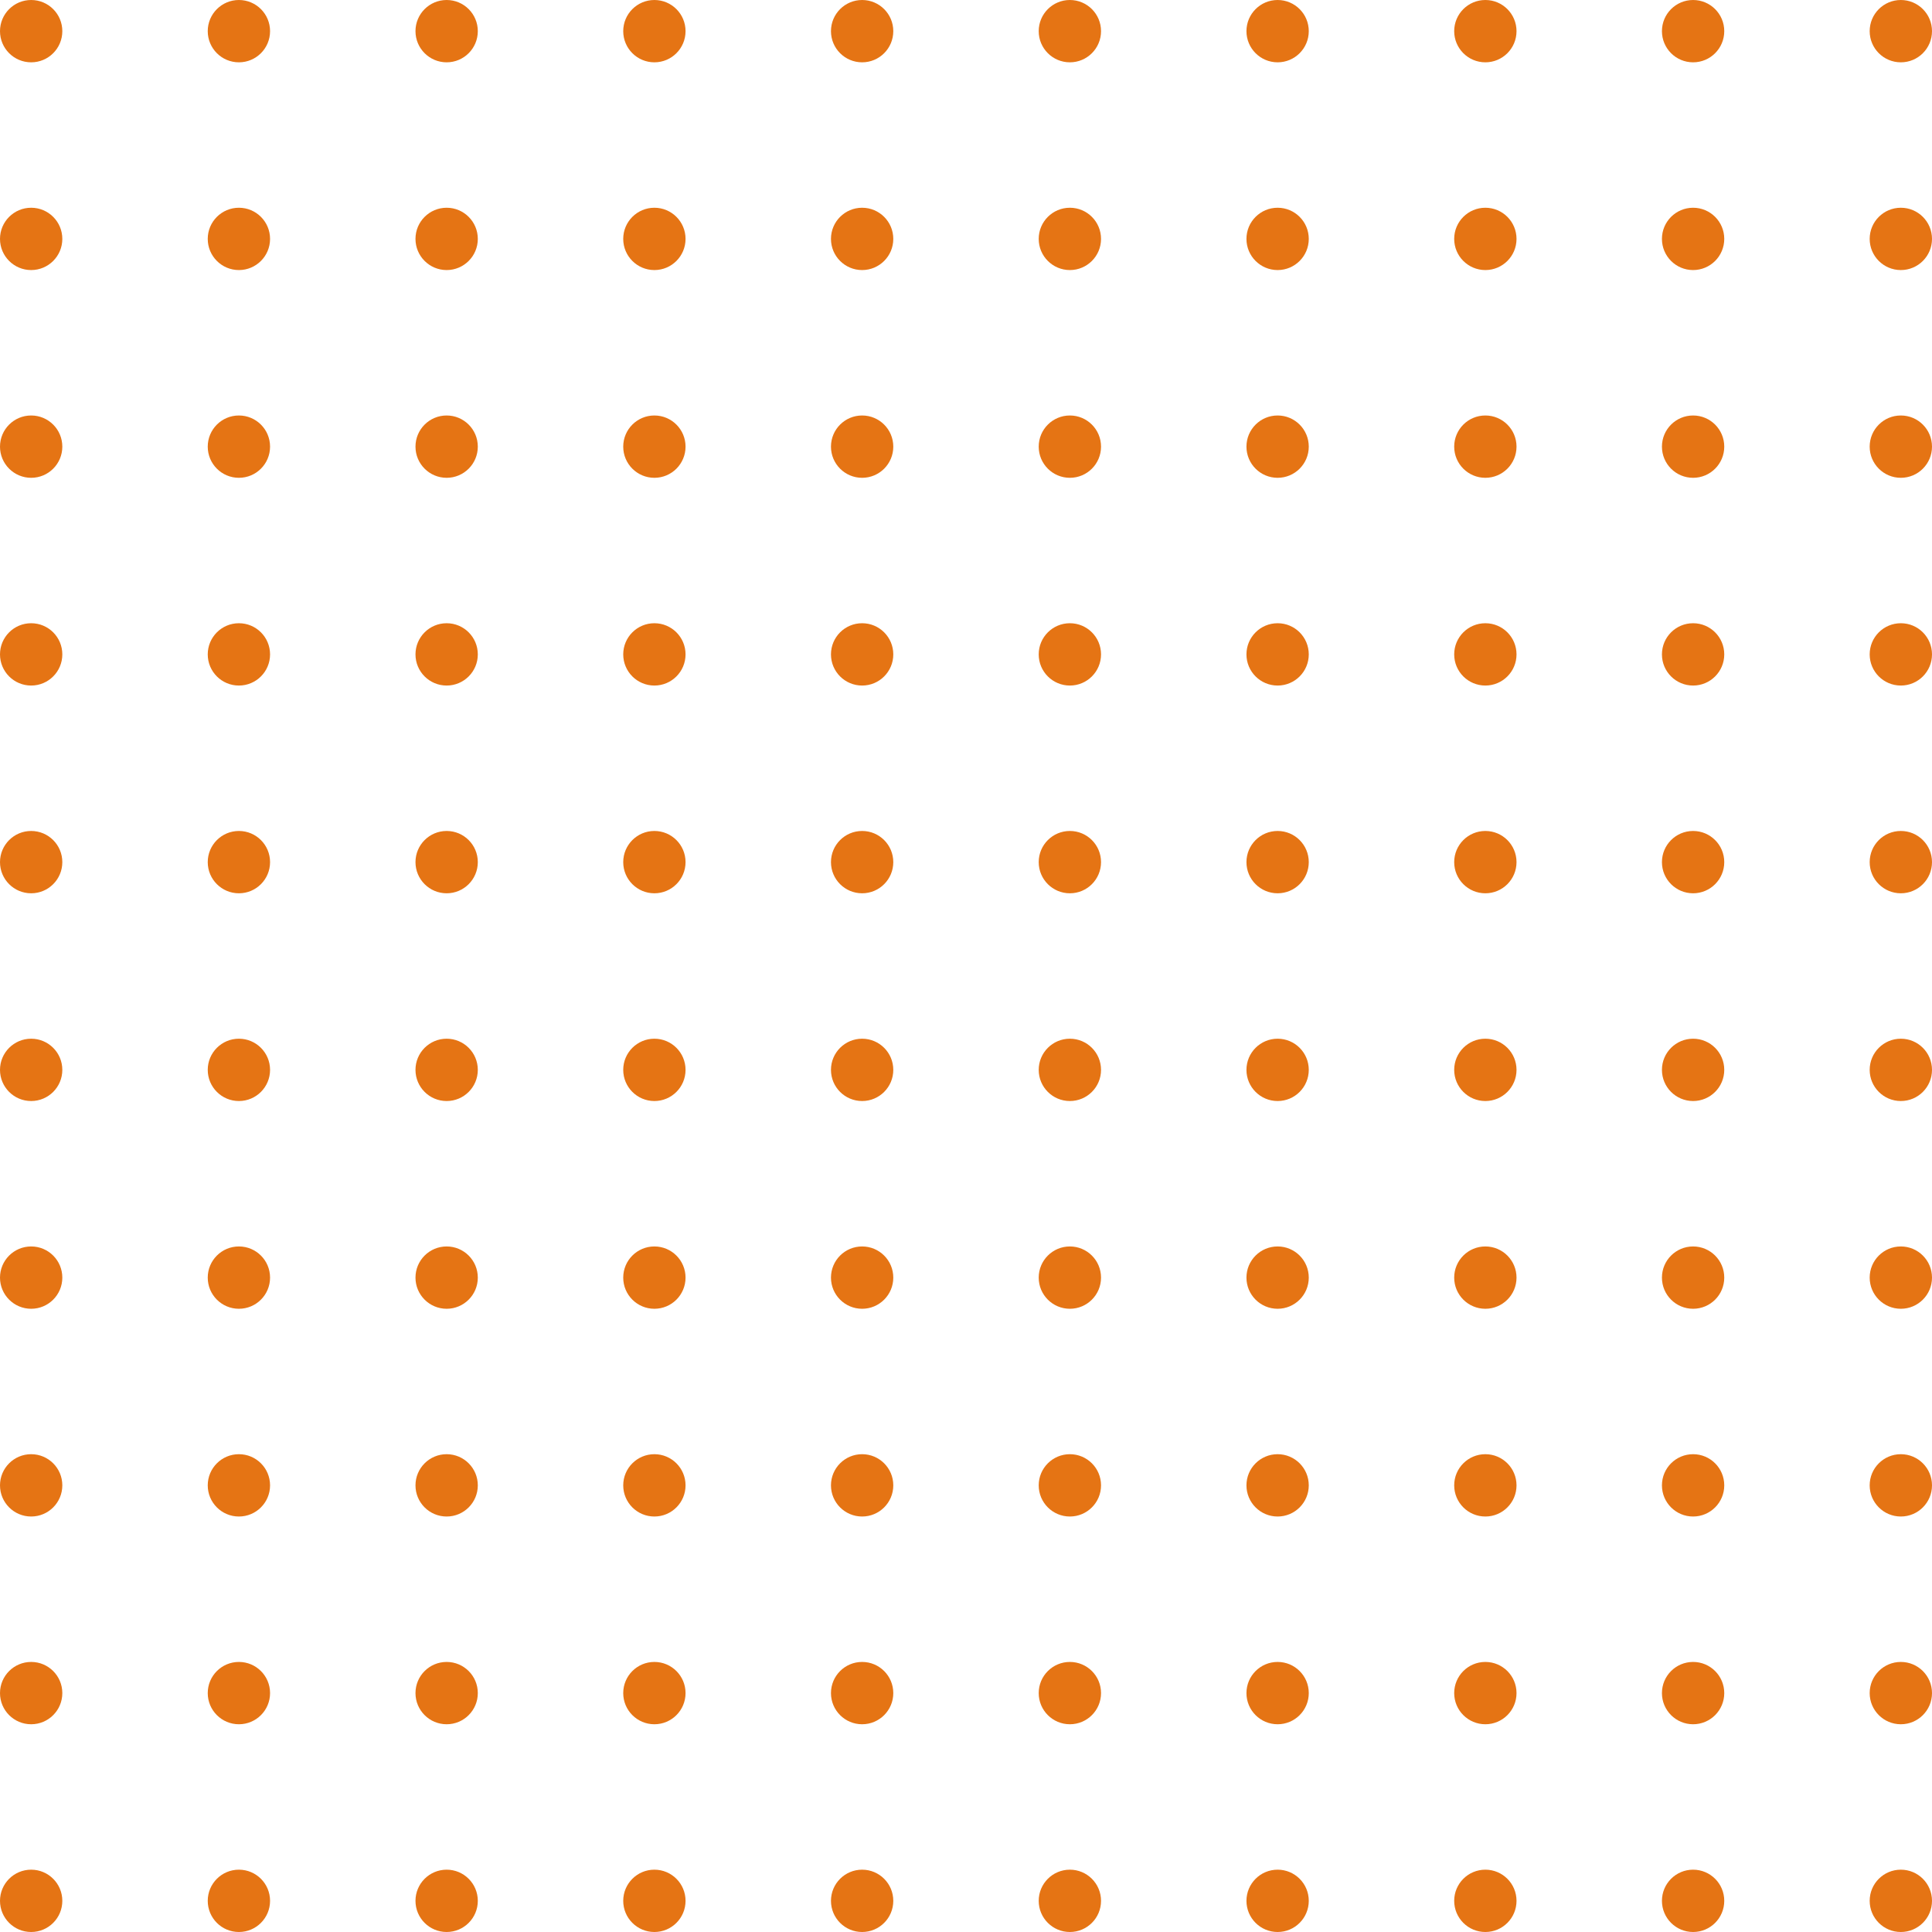
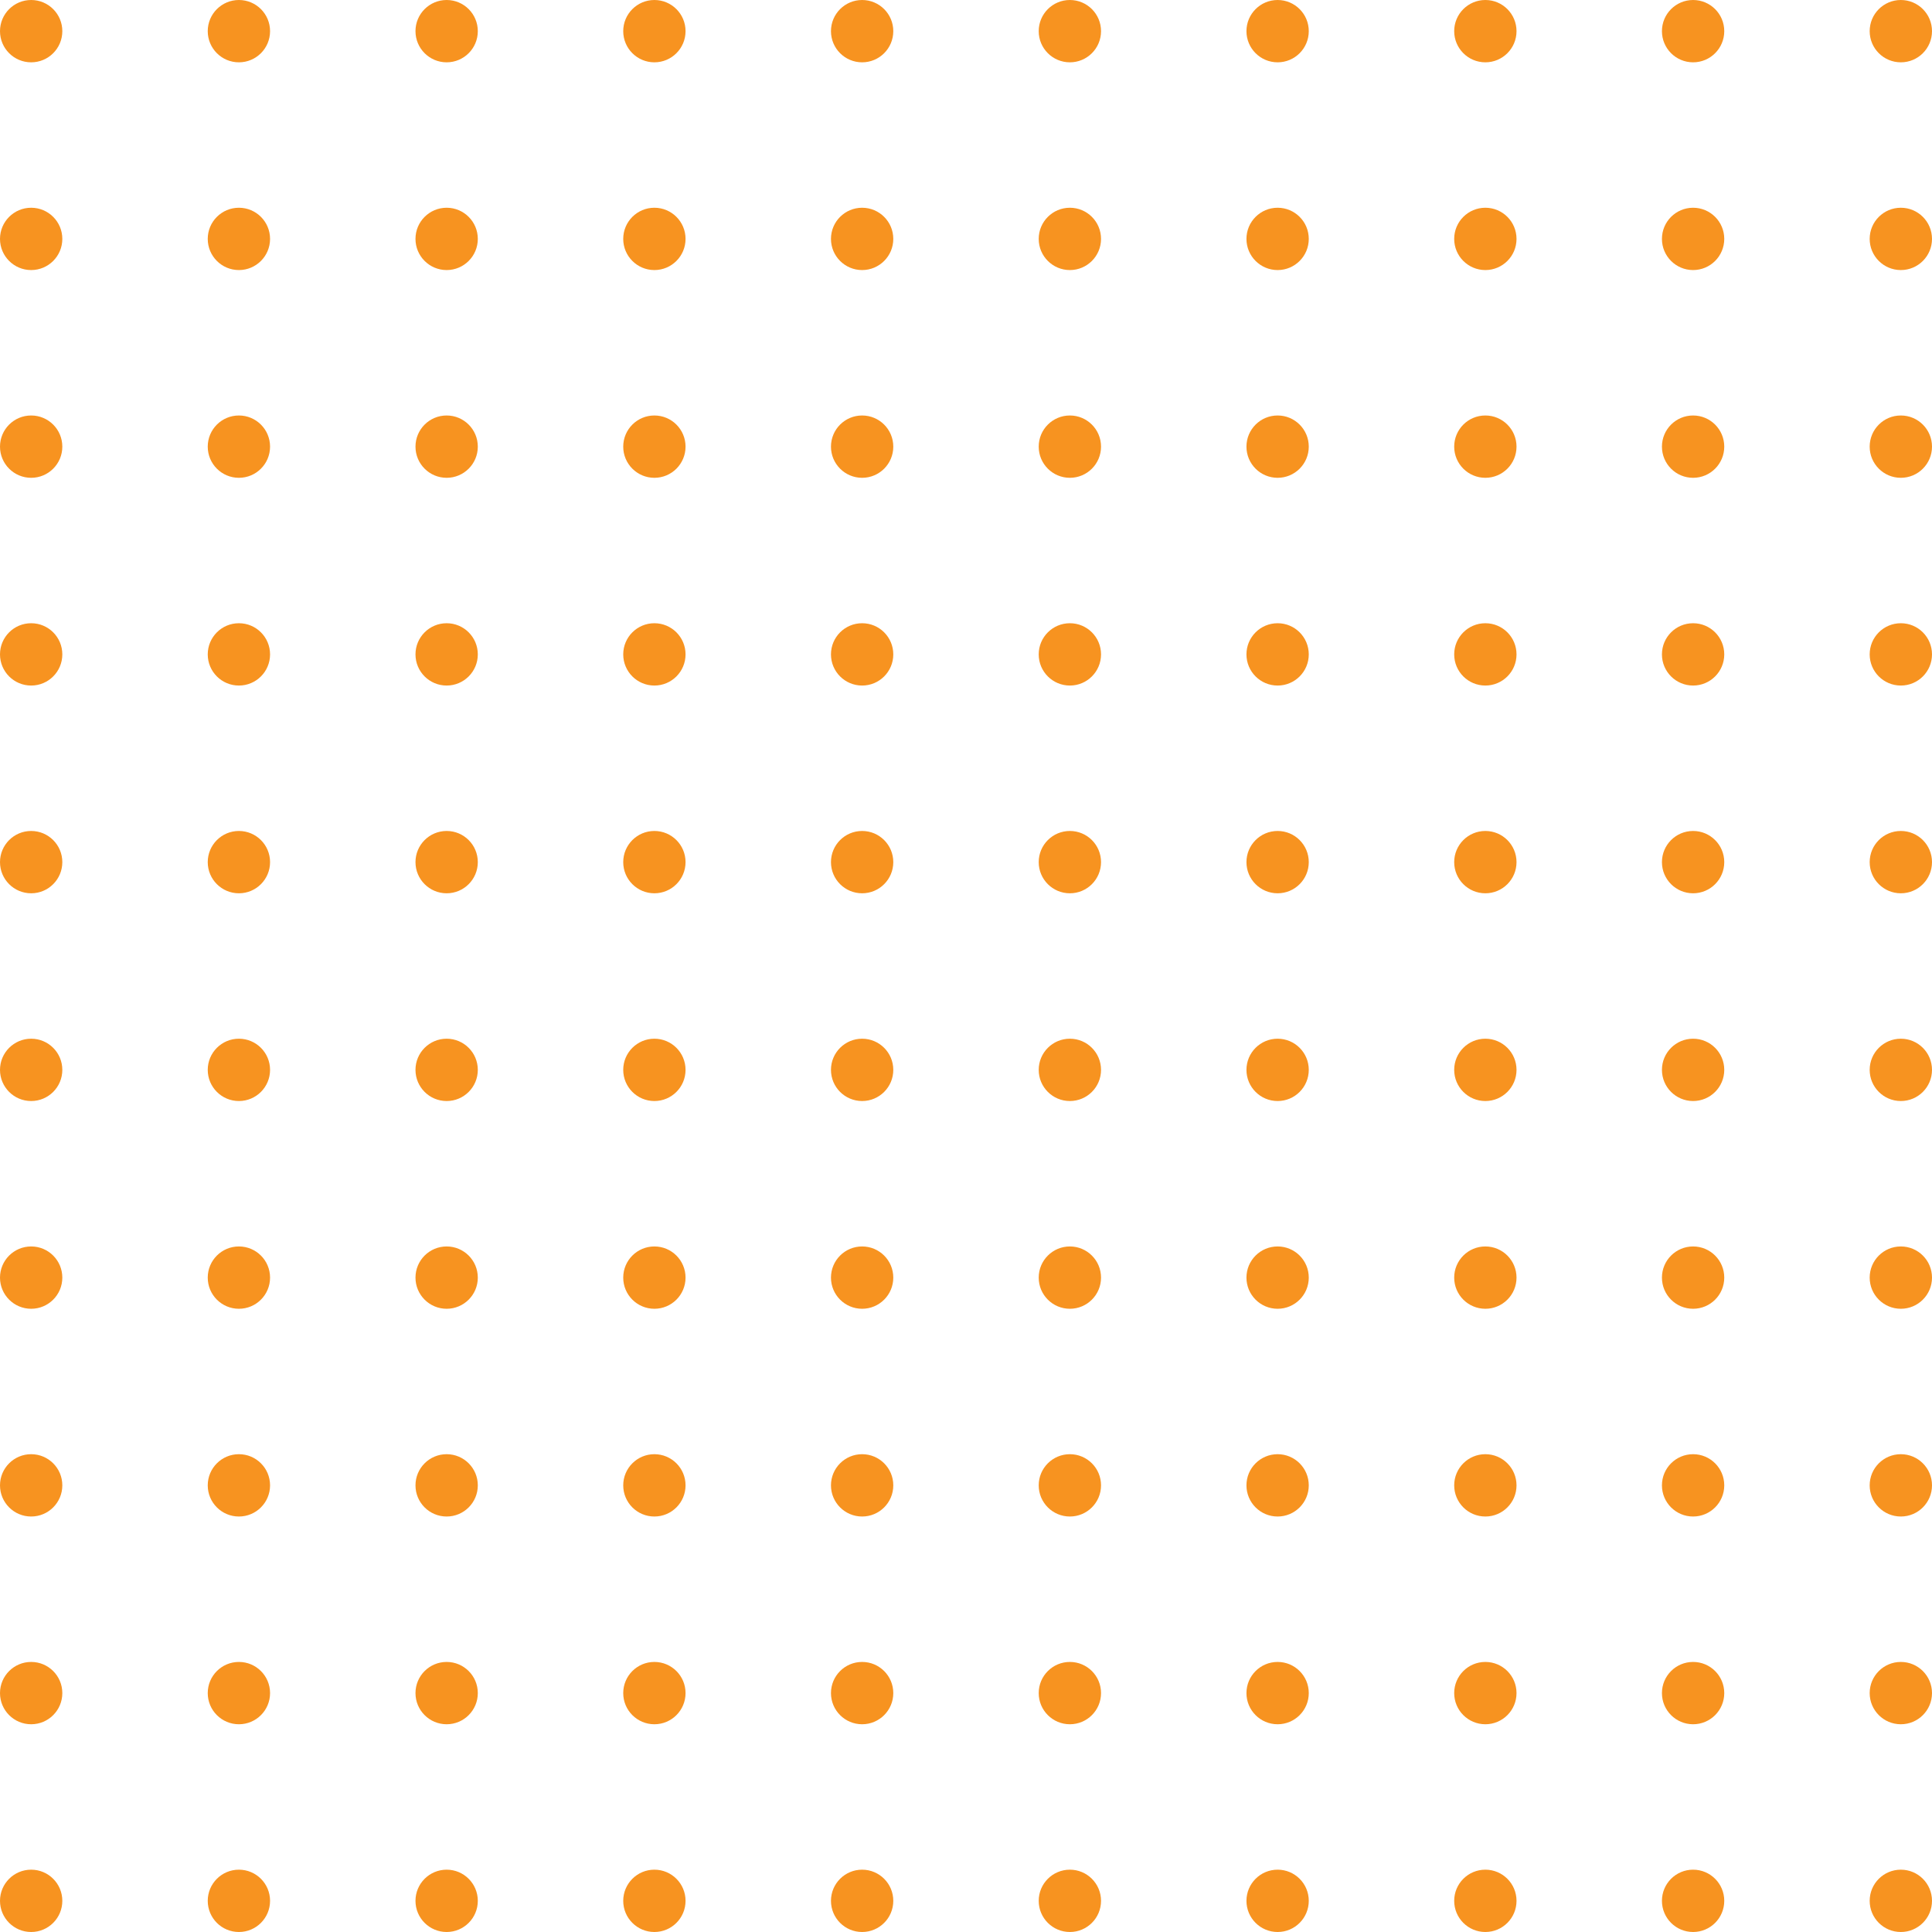
<svg xmlns="http://www.w3.org/2000/svg" width="93" height="93" viewBox="0 0 93 93">
-   <path id="quote-bullet" d="M3,1.5A1.5,1.5,0,1,1,1.5,0,1.5,1.5,0,0,1,3,1.5Zm10,0A1.5,1.5,0,1,1,11.5,0,1.5,1.5,0,0,1,13,1.5ZM21.5,3A1.5,1.5,0,1,0,20,1.5,1.5,1.5,0,0,0,21.5,3ZM33,1.5A1.5,1.5,0,1,1,31.5,0,1.5,1.5,0,0,1,33,1.5ZM41.5,3A1.5,1.5,0,1,0,40,1.5,1.5,1.5,0,0,0,41.5,3ZM53,1.5A1.5,1.5,0,1,1,51.5,0,1.5,1.5,0,0,1,53,1.5ZM61.5,3A1.5,1.5,0,1,0,60,1.5,1.5,1.5,0,0,0,61.5,3ZM73,1.5A1.5,1.5,0,1,1,71.5,0,1.5,1.5,0,0,1,73,1.5ZM81.5,3A1.5,1.5,0,1,0,80,1.5,1.5,1.5,0,0,0,81.5,3ZM93,1.5A1.5,1.5,0,1,1,91.5,0,1.5,1.5,0,0,1,93,1.5ZM1.5,13A1.5,1.5,0,1,0,0,11.5,1.5,1.5,0,0,0,1.5,13Zm10,0A1.5,1.5,0,1,0,10,11.5,1.5,1.5,0,0,0,11.5,13ZM23,11.5A1.5,1.5,0,1,1,21.5,10,1.5,1.5,0,0,1,23,11.5ZM31.5,13A1.5,1.5,0,1,0,30,11.5,1.5,1.5,0,0,0,31.5,13ZM43,11.5A1.5,1.5,0,1,1,41.5,10,1.5,1.5,0,0,1,43,11.5ZM51.5,13A1.5,1.5,0,1,0,50,11.5,1.5,1.5,0,0,0,51.5,13ZM63,11.5A1.5,1.5,0,1,1,61.5,10,1.5,1.5,0,0,1,63,11.5ZM71.5,13A1.5,1.5,0,1,0,70,11.5,1.5,1.5,0,0,0,71.5,13ZM83,11.5A1.5,1.5,0,1,1,81.5,10,1.5,1.5,0,0,1,83,11.5ZM91.5,13A1.5,1.5,0,1,0,90,11.5,1.5,1.5,0,0,0,91.5,13ZM3,21.5A1.5,1.5,0,1,1,1.5,20,1.5,1.5,0,0,1,3,21.5Zm10,0A1.5,1.5,0,1,1,11.5,20,1.5,1.5,0,0,1,13,21.5ZM21.5,23A1.5,1.5,0,1,0,20,21.5,1.5,1.5,0,0,0,21.5,23ZM33,21.5A1.5,1.5,0,1,1,31.5,20,1.5,1.5,0,0,1,33,21.5ZM41.5,23A1.5,1.5,0,1,0,40,21.5,1.5,1.5,0,0,0,41.5,23ZM53,21.5A1.5,1.5,0,1,1,51.5,20,1.5,1.5,0,0,1,53,21.5ZM61.5,23A1.5,1.5,0,1,0,60,21.5,1.5,1.5,0,0,0,61.5,23ZM73,21.5A1.5,1.5,0,1,1,71.5,20,1.5,1.5,0,0,1,73,21.5ZM81.5,23A1.5,1.5,0,1,0,80,21.5,1.5,1.5,0,0,0,81.5,23ZM93,21.5A1.5,1.5,0,1,1,91.5,20,1.5,1.5,0,0,1,93,21.5ZM1.5,33A1.5,1.5,0,1,0,0,31.5,1.5,1.5,0,0,0,1.5,33Zm10,0A1.5,1.5,0,1,0,10,31.5,1.5,1.5,0,0,0,11.5,33ZM23,31.5A1.5,1.5,0,1,1,21.5,30,1.5,1.5,0,0,1,23,31.5ZM31.5,33A1.5,1.5,0,1,0,30,31.5,1.5,1.5,0,0,0,31.5,33ZM43,31.5A1.5,1.5,0,1,1,41.5,30,1.5,1.5,0,0,1,43,31.5ZM51.5,33A1.5,1.5,0,1,0,50,31.5,1.5,1.5,0,0,0,51.5,33ZM63,31.5A1.5,1.5,0,1,1,61.5,30,1.5,1.5,0,0,1,63,31.5ZM71.5,33A1.5,1.5,0,1,0,70,31.5,1.5,1.5,0,0,0,71.5,33ZM83,31.5A1.5,1.5,0,1,1,81.5,30,1.5,1.5,0,0,1,83,31.5ZM91.5,33A1.5,1.5,0,1,0,90,31.5,1.5,1.5,0,0,0,91.5,33ZM3,41.5A1.5,1.5,0,1,1,1.5,40,1.5,1.5,0,0,1,3,41.5Zm10,0A1.5,1.5,0,1,1,11.5,40,1.5,1.5,0,0,1,13,41.5ZM21.5,43A1.5,1.5,0,1,0,20,41.5,1.5,1.5,0,0,0,21.5,43ZM33,41.5A1.5,1.5,0,1,1,31.5,40,1.5,1.5,0,0,1,33,41.5ZM41.5,43A1.5,1.5,0,1,0,40,41.5,1.5,1.5,0,0,0,41.5,43ZM53,41.5A1.5,1.5,0,1,1,51.5,40,1.5,1.5,0,0,1,53,41.5ZM61.5,43A1.5,1.5,0,1,0,60,41.5,1.5,1.5,0,0,0,61.5,43ZM73,41.5A1.5,1.5,0,1,1,71.5,40,1.5,1.5,0,0,1,73,41.5ZM81.5,43A1.5,1.5,0,1,0,80,41.5,1.5,1.5,0,0,0,81.5,43ZM93,41.5A1.5,1.5,0,1,1,91.5,40,1.5,1.5,0,0,1,93,41.5ZM1.5,53A1.5,1.5,0,1,0,0,51.5,1.5,1.5,0,0,0,1.5,53Zm10,0A1.5,1.5,0,1,0,10,51.5,1.5,1.5,0,0,0,11.5,53ZM23,51.5A1.5,1.5,0,1,1,21.5,50,1.5,1.5,0,0,1,23,51.5ZM31.5,53A1.5,1.5,0,1,0,30,51.5,1.5,1.5,0,0,0,31.5,53ZM43,51.5A1.5,1.5,0,1,1,41.5,50,1.5,1.5,0,0,1,43,51.5ZM51.5,53A1.5,1.5,0,1,0,50,51.5,1.5,1.5,0,0,0,51.5,53ZM63,51.5A1.5,1.5,0,1,1,61.5,50,1.5,1.5,0,0,1,63,51.5ZM71.5,53A1.5,1.5,0,1,0,70,51.5,1.5,1.5,0,0,0,71.5,53ZM83,51.5A1.5,1.5,0,1,1,81.5,50,1.5,1.5,0,0,1,83,51.5ZM91.5,53A1.5,1.5,0,1,0,90,51.5,1.5,1.5,0,0,0,91.5,53ZM3,61.5A1.5,1.5,0,1,1,1.5,60,1.5,1.5,0,0,1,3,61.5Zm10,0A1.5,1.5,0,1,1,11.5,60,1.5,1.5,0,0,1,13,61.5ZM21.5,63A1.5,1.5,0,1,0,20,61.5,1.5,1.5,0,0,0,21.5,63ZM33,61.5A1.5,1.5,0,1,1,31.5,60,1.5,1.5,0,0,1,33,61.5ZM41.5,63A1.5,1.5,0,1,0,40,61.5,1.5,1.5,0,0,0,41.5,63ZM53,61.5A1.5,1.5,0,1,1,51.5,60,1.5,1.5,0,0,1,53,61.5ZM61.5,63A1.5,1.5,0,1,0,60,61.5,1.5,1.5,0,0,0,61.5,63ZM73,61.5A1.5,1.5,0,1,1,71.5,60,1.5,1.5,0,0,1,73,61.5ZM81.5,63A1.5,1.5,0,1,0,80,61.5,1.5,1.5,0,0,0,81.5,63ZM93,61.5A1.5,1.5,0,1,1,91.5,60,1.5,1.5,0,0,1,93,61.5ZM1.5,73A1.5,1.5,0,1,0,0,71.5,1.5,1.5,0,0,0,1.5,73Zm10,0A1.5,1.5,0,1,0,10,71.5,1.5,1.5,0,0,0,11.5,73ZM23,71.5A1.5,1.5,0,1,1,21.5,70,1.5,1.5,0,0,1,23,71.5ZM31.5,73A1.5,1.5,0,1,0,30,71.5,1.5,1.5,0,0,0,31.5,73ZM43,71.5A1.5,1.5,0,1,1,41.5,70,1.5,1.5,0,0,1,43,71.5ZM51.5,73A1.5,1.5,0,1,0,50,71.5,1.5,1.5,0,0,0,51.5,73ZM63,71.5A1.5,1.5,0,1,1,61.5,70,1.5,1.5,0,0,1,63,71.5ZM71.5,73A1.5,1.5,0,1,0,70,71.5,1.5,1.5,0,0,0,71.5,73ZM83,71.5A1.5,1.5,0,1,1,81.5,70,1.5,1.5,0,0,1,83,71.5ZM91.5,73A1.5,1.5,0,1,0,90,71.5,1.5,1.5,0,0,0,91.5,73ZM3,81.5A1.5,1.5,0,1,1,1.5,80,1.5,1.5,0,0,1,3,81.5Zm10,0A1.5,1.5,0,1,1,11.5,80,1.5,1.5,0,0,1,13,81.5ZM21.5,83A1.5,1.5,0,1,0,20,81.5,1.5,1.5,0,0,0,21.5,83ZM33,81.5A1.5,1.5,0,1,1,31.5,80,1.5,1.5,0,0,1,33,81.5ZM41.5,83A1.5,1.5,0,1,0,40,81.5,1.5,1.5,0,0,0,41.5,83ZM53,81.5A1.5,1.5,0,1,1,51.5,80,1.5,1.5,0,0,1,53,81.5ZM61.5,83A1.5,1.5,0,1,0,60,81.5,1.5,1.5,0,0,0,61.5,83ZM73,81.5A1.5,1.5,0,1,1,71.5,80,1.5,1.5,0,0,1,73,81.5ZM81.5,83A1.5,1.5,0,1,0,80,81.5,1.5,1.5,0,0,0,81.5,83ZM93,81.5A1.5,1.5,0,1,1,91.5,80,1.5,1.5,0,0,1,93,81.5ZM3,91.5A1.5,1.5,0,1,1,1.5,90,1.5,1.5,0,0,1,3,91.5Zm10,0A1.5,1.5,0,1,1,11.5,90,1.5,1.5,0,0,1,13,91.5ZM21.5,93A1.5,1.5,0,1,0,20,91.5,1.5,1.5,0,0,0,21.5,93ZM33,91.5A1.5,1.5,0,1,1,31.5,90,1.5,1.5,0,0,1,33,91.5ZM41.5,93A1.5,1.5,0,1,0,40,91.5,1.5,1.5,0,0,0,41.5,93ZM53,91.5A1.5,1.5,0,1,1,51.5,90,1.5,1.5,0,0,1,53,91.5ZM61.5,93A1.5,1.5,0,1,0,60,91.5,1.5,1.5,0,0,0,61.5,93ZM73,91.5A1.5,1.5,0,1,1,71.5,90,1.5,1.5,0,0,1,73,91.5ZM81.5,93A1.5,1.5,0,1,0,80,91.5,1.5,1.5,0,0,0,81.5,93ZM93,91.5A1.5,1.5,0,1,1,91.5,90,1.5,1.5,0,0,1,93,91.5Z" fill="#e57414" fill-rule="evenodd" />
+   <path id="quote-bullet" d="M3,1.5A1.5,1.5,0,1,1,1.5,0,1.5,1.5,0,0,1,3,1.5Zm10,0A1.5,1.5,0,1,1,11.5,0,1.5,1.5,0,0,1,13,1.5ZM21.5,3A1.5,1.5,0,1,0,20,1.5,1.5,1.5,0,0,0,21.5,3ZM33,1.5A1.5,1.5,0,1,1,31.5,0,1.5,1.5,0,0,1,33,1.5ZM41.5,3A1.5,1.5,0,1,0,40,1.5,1.5,1.5,0,0,0,41.5,3ZM53,1.5A1.5,1.5,0,1,1,51.5,0,1.5,1.5,0,0,1,53,1.5ZM61.5,3A1.5,1.5,0,1,0,60,1.5,1.5,1.5,0,0,0,61.5,3ZM73,1.5A1.5,1.5,0,1,1,71.5,0,1.5,1.5,0,0,1,73,1.5ZM81.5,3A1.5,1.5,0,1,0,80,1.5,1.5,1.5,0,0,0,81.5,3ZM93,1.5A1.5,1.5,0,1,1,91.5,0,1.5,1.5,0,0,1,93,1.5ZM1.5,13A1.5,1.5,0,1,0,0,11.5,1.5,1.5,0,0,0,1.5,13Zm10,0A1.5,1.5,0,1,0,10,11.5,1.5,1.5,0,0,0,11.5,13ZM23,11.5A1.5,1.5,0,1,1,21.5,10,1.5,1.5,0,0,1,23,11.5ZM31.5,13A1.5,1.5,0,1,0,30,11.5,1.5,1.5,0,0,0,31.5,13ZM43,11.5A1.5,1.5,0,1,1,41.5,10,1.5,1.5,0,0,1,43,11.5ZM51.5,13A1.5,1.5,0,1,0,50,11.5,1.5,1.5,0,0,0,51.5,13ZM63,11.5A1.5,1.5,0,1,1,61.5,10,1.5,1.5,0,0,1,63,11.5ZM71.5,13A1.5,1.5,0,1,0,70,11.5,1.5,1.5,0,0,0,71.5,13ZM83,11.5A1.5,1.5,0,1,1,81.5,10,1.5,1.5,0,0,1,83,11.5ZM91.5,13A1.5,1.5,0,1,0,90,11.5,1.5,1.5,0,0,0,91.5,13ZM3,21.5A1.5,1.5,0,1,1,1.5,20,1.5,1.5,0,0,1,3,21.5Zm10,0A1.5,1.5,0,1,1,11.5,20,1.5,1.5,0,0,1,13,21.5ZM21.5,23A1.5,1.5,0,1,0,20,21.5,1.5,1.5,0,0,0,21.5,23ZM33,21.5A1.5,1.5,0,1,1,31.5,20,1.5,1.5,0,0,1,33,21.5ZM41.5,23A1.5,1.5,0,1,0,40,21.5,1.5,1.5,0,0,0,41.5,23ZM53,21.5A1.5,1.5,0,1,1,51.5,20,1.5,1.5,0,0,1,53,21.5ZM61.5,23A1.5,1.5,0,1,0,60,21.5,1.5,1.5,0,0,0,61.5,23ZM73,21.5A1.5,1.5,0,1,1,71.5,20,1.5,1.5,0,0,1,73,21.5ZM81.5,23A1.5,1.5,0,1,0,80,21.5,1.5,1.5,0,0,0,81.5,23ZM93,21.5A1.5,1.5,0,1,1,91.5,20,1.5,1.5,0,0,1,93,21.5ZM1.5,33A1.5,1.5,0,1,0,0,31.5,1.5,1.5,0,0,0,1.5,33Zm10,0A1.5,1.5,0,1,0,10,31.5,1.5,1.5,0,0,0,11.5,33ZM23,31.5A1.5,1.5,0,1,1,21.5,30,1.5,1.5,0,0,1,23,31.5ZM31.5,33A1.5,1.5,0,1,0,30,31.5,1.5,1.5,0,0,0,31.5,33ZM43,31.5A1.5,1.5,0,1,1,41.5,30,1.5,1.5,0,0,1,43,31.5ZM51.5,33A1.5,1.5,0,1,0,50,31.5,1.5,1.5,0,0,0,51.5,33ZM63,31.5A1.5,1.5,0,1,1,61.5,30,1.5,1.5,0,0,1,63,31.5ZM71.5,33A1.5,1.5,0,1,0,70,31.5,1.5,1.5,0,0,0,71.5,33ZM83,31.5A1.5,1.5,0,1,1,81.5,30,1.5,1.5,0,0,1,83,31.5ZM91.5,33A1.5,1.5,0,1,0,90,31.5,1.5,1.5,0,0,0,91.5,33ZM3,41.5A1.5,1.5,0,1,1,1.5,40,1.5,1.5,0,0,1,3,41.5Zm10,0A1.5,1.5,0,1,1,11.5,40,1.5,1.5,0,0,1,13,41.5ZM21.5,43A1.5,1.5,0,1,0,20,41.5,1.5,1.5,0,0,0,21.5,43ZM33,41.5A1.5,1.5,0,1,1,31.5,40,1.5,1.5,0,0,1,33,41.5ZM41.5,43A1.5,1.5,0,1,0,40,41.5,1.5,1.5,0,0,0,41.5,43ZM53,41.5A1.5,1.5,0,1,1,51.5,40,1.5,1.5,0,0,1,53,41.5ZM61.5,43A1.5,1.5,0,1,0,60,41.5,1.5,1.5,0,0,0,61.5,43ZM73,41.5A1.5,1.5,0,1,1,71.5,40,1.5,1.5,0,0,1,73,41.5ZM81.5,43A1.5,1.5,0,1,0,80,41.5,1.5,1.5,0,0,0,81.5,43ZM93,41.5A1.5,1.5,0,1,1,91.5,40,1.5,1.5,0,0,1,93,41.5ZM1.5,53A1.5,1.5,0,1,0,0,51.5,1.5,1.5,0,0,0,1.5,53Zm10,0A1.5,1.5,0,1,0,10,51.5,1.5,1.5,0,0,0,11.5,53ZM23,51.5A1.5,1.5,0,1,1,21.5,50,1.5,1.5,0,0,1,23,51.5ZM31.5,53A1.5,1.5,0,1,0,30,51.5,1.5,1.5,0,0,0,31.5,53ZM43,51.5A1.5,1.5,0,1,1,41.5,50,1.5,1.5,0,0,1,43,51.5ZM51.5,53A1.5,1.5,0,1,0,50,51.5,1.5,1.5,0,0,0,51.5,53ZM63,51.5A1.5,1.5,0,1,1,61.5,50,1.5,1.5,0,0,1,63,51.5ZM71.5,53A1.5,1.5,0,1,0,70,51.5,1.5,1.5,0,0,0,71.5,53ZM83,51.5A1.5,1.5,0,1,1,81.5,50,1.5,1.5,0,0,1,83,51.5ZM91.5,53A1.5,1.5,0,1,0,90,51.5,1.5,1.5,0,0,0,91.5,53ZM3,61.5A1.5,1.5,0,1,1,1.5,60,1.5,1.5,0,0,1,3,61.5Zm10,0A1.5,1.5,0,1,1,11.5,60,1.5,1.5,0,0,1,13,61.5ZM21.5,63A1.5,1.5,0,1,0,20,61.5,1.5,1.5,0,0,0,21.5,63ZM33,61.5A1.5,1.5,0,1,1,31.5,60,1.5,1.5,0,0,1,33,61.5ZM41.5,63A1.5,1.5,0,1,0,40,61.5,1.5,1.5,0,0,0,41.5,63ZM53,61.5A1.5,1.5,0,1,1,51.5,60,1.5,1.5,0,0,1,53,61.5ZM61.5,63A1.5,1.5,0,1,0,60,61.5,1.5,1.5,0,0,0,61.5,63ZM73,61.5A1.5,1.5,0,1,1,71.5,60,1.5,1.5,0,0,1,73,61.5ZM81.5,63A1.5,1.5,0,1,0,80,61.5,1.5,1.5,0,0,0,81.5,63ZM93,61.5A1.5,1.5,0,1,1,91.5,60,1.5,1.5,0,0,1,93,61.5ZM1.5,73A1.5,1.5,0,1,0,0,71.5,1.5,1.5,0,0,0,1.5,73Zm10,0A1.5,1.5,0,1,0,10,71.5,1.5,1.5,0,0,0,11.5,73ZM23,71.5A1.5,1.5,0,1,1,21.5,70,1.5,1.5,0,0,1,23,71.5ZM31.5,73A1.5,1.5,0,1,0,30,71.5,1.5,1.5,0,0,0,31.5,73ZM43,71.5A1.5,1.5,0,1,1,41.5,70,1.5,1.5,0,0,1,43,71.5ZM51.5,73A1.5,1.5,0,1,0,50,71.5,1.5,1.5,0,0,0,51.5,73ZM63,71.5A1.5,1.5,0,1,1,61.5,70,1.5,1.5,0,0,1,63,71.5ZM71.5,73A1.5,1.5,0,1,0,70,71.5,1.5,1.5,0,0,0,71.5,73ZM83,71.5A1.5,1.5,0,1,1,81.5,70,1.5,1.5,0,0,1,83,71.5ZM91.5,73A1.5,1.5,0,1,0,90,71.5,1.5,1.5,0,0,0,91.5,73ZM3,81.5A1.5,1.5,0,1,1,1.5,80,1.5,1.5,0,0,1,3,81.5Zm10,0A1.5,1.5,0,1,1,11.5,80,1.5,1.5,0,0,1,13,81.5ZM21.5,83A1.5,1.5,0,1,0,20,81.5,1.5,1.5,0,0,0,21.5,83ZM33,81.5A1.5,1.5,0,1,1,31.5,80,1.5,1.5,0,0,1,33,81.5ZM41.5,83A1.5,1.5,0,1,0,40,81.5,1.5,1.5,0,0,0,41.5,83ZM53,81.5A1.5,1.5,0,1,1,51.5,80,1.5,1.5,0,0,1,53,81.5ZM61.5,83A1.5,1.5,0,1,0,60,81.5,1.5,1.5,0,0,0,61.5,83ZM73,81.5A1.5,1.5,0,1,1,71.5,80,1.5,1.5,0,0,1,73,81.5ZM81.5,83A1.5,1.5,0,1,0,80,81.5,1.5,1.5,0,0,0,81.5,83ZM93,81.5A1.5,1.5,0,1,1,91.5,80,1.5,1.5,0,0,1,93,81.5ZM3,91.5A1.5,1.5,0,1,1,1.5,90,1.5,1.5,0,0,1,3,91.5Zm10,0A1.5,1.5,0,1,1,11.5,90,1.5,1.5,0,0,1,13,91.5ZM21.5,93A1.5,1.5,0,1,0,20,91.5,1.5,1.5,0,0,0,21.5,93ZM33,91.5A1.5,1.5,0,1,1,31.5,90,1.5,1.5,0,0,1,33,91.5ZM41.5,93A1.5,1.5,0,1,0,40,91.5,1.5,1.5,0,0,0,41.5,93ZM53,91.5A1.5,1.5,0,1,1,51.5,90,1.5,1.5,0,0,1,53,91.5ZM61.5,93A1.5,1.5,0,1,0,60,91.5,1.5,1.5,0,0,0,61.5,93ZM73,91.5A1.5,1.5,0,1,1,71.5,90,1.5,1.5,0,0,1,73,91.5ZM81.5,93A1.5,1.5,0,1,0,80,91.5,1.5,1.5,0,0,0,81.5,93ZM93,91.5A1.5,1.5,0,1,1,91.5,90,1.5,1.5,0,0,1,93,91.5Z" fill="#f79320" fill-rule="evenodd" />
</svg>
